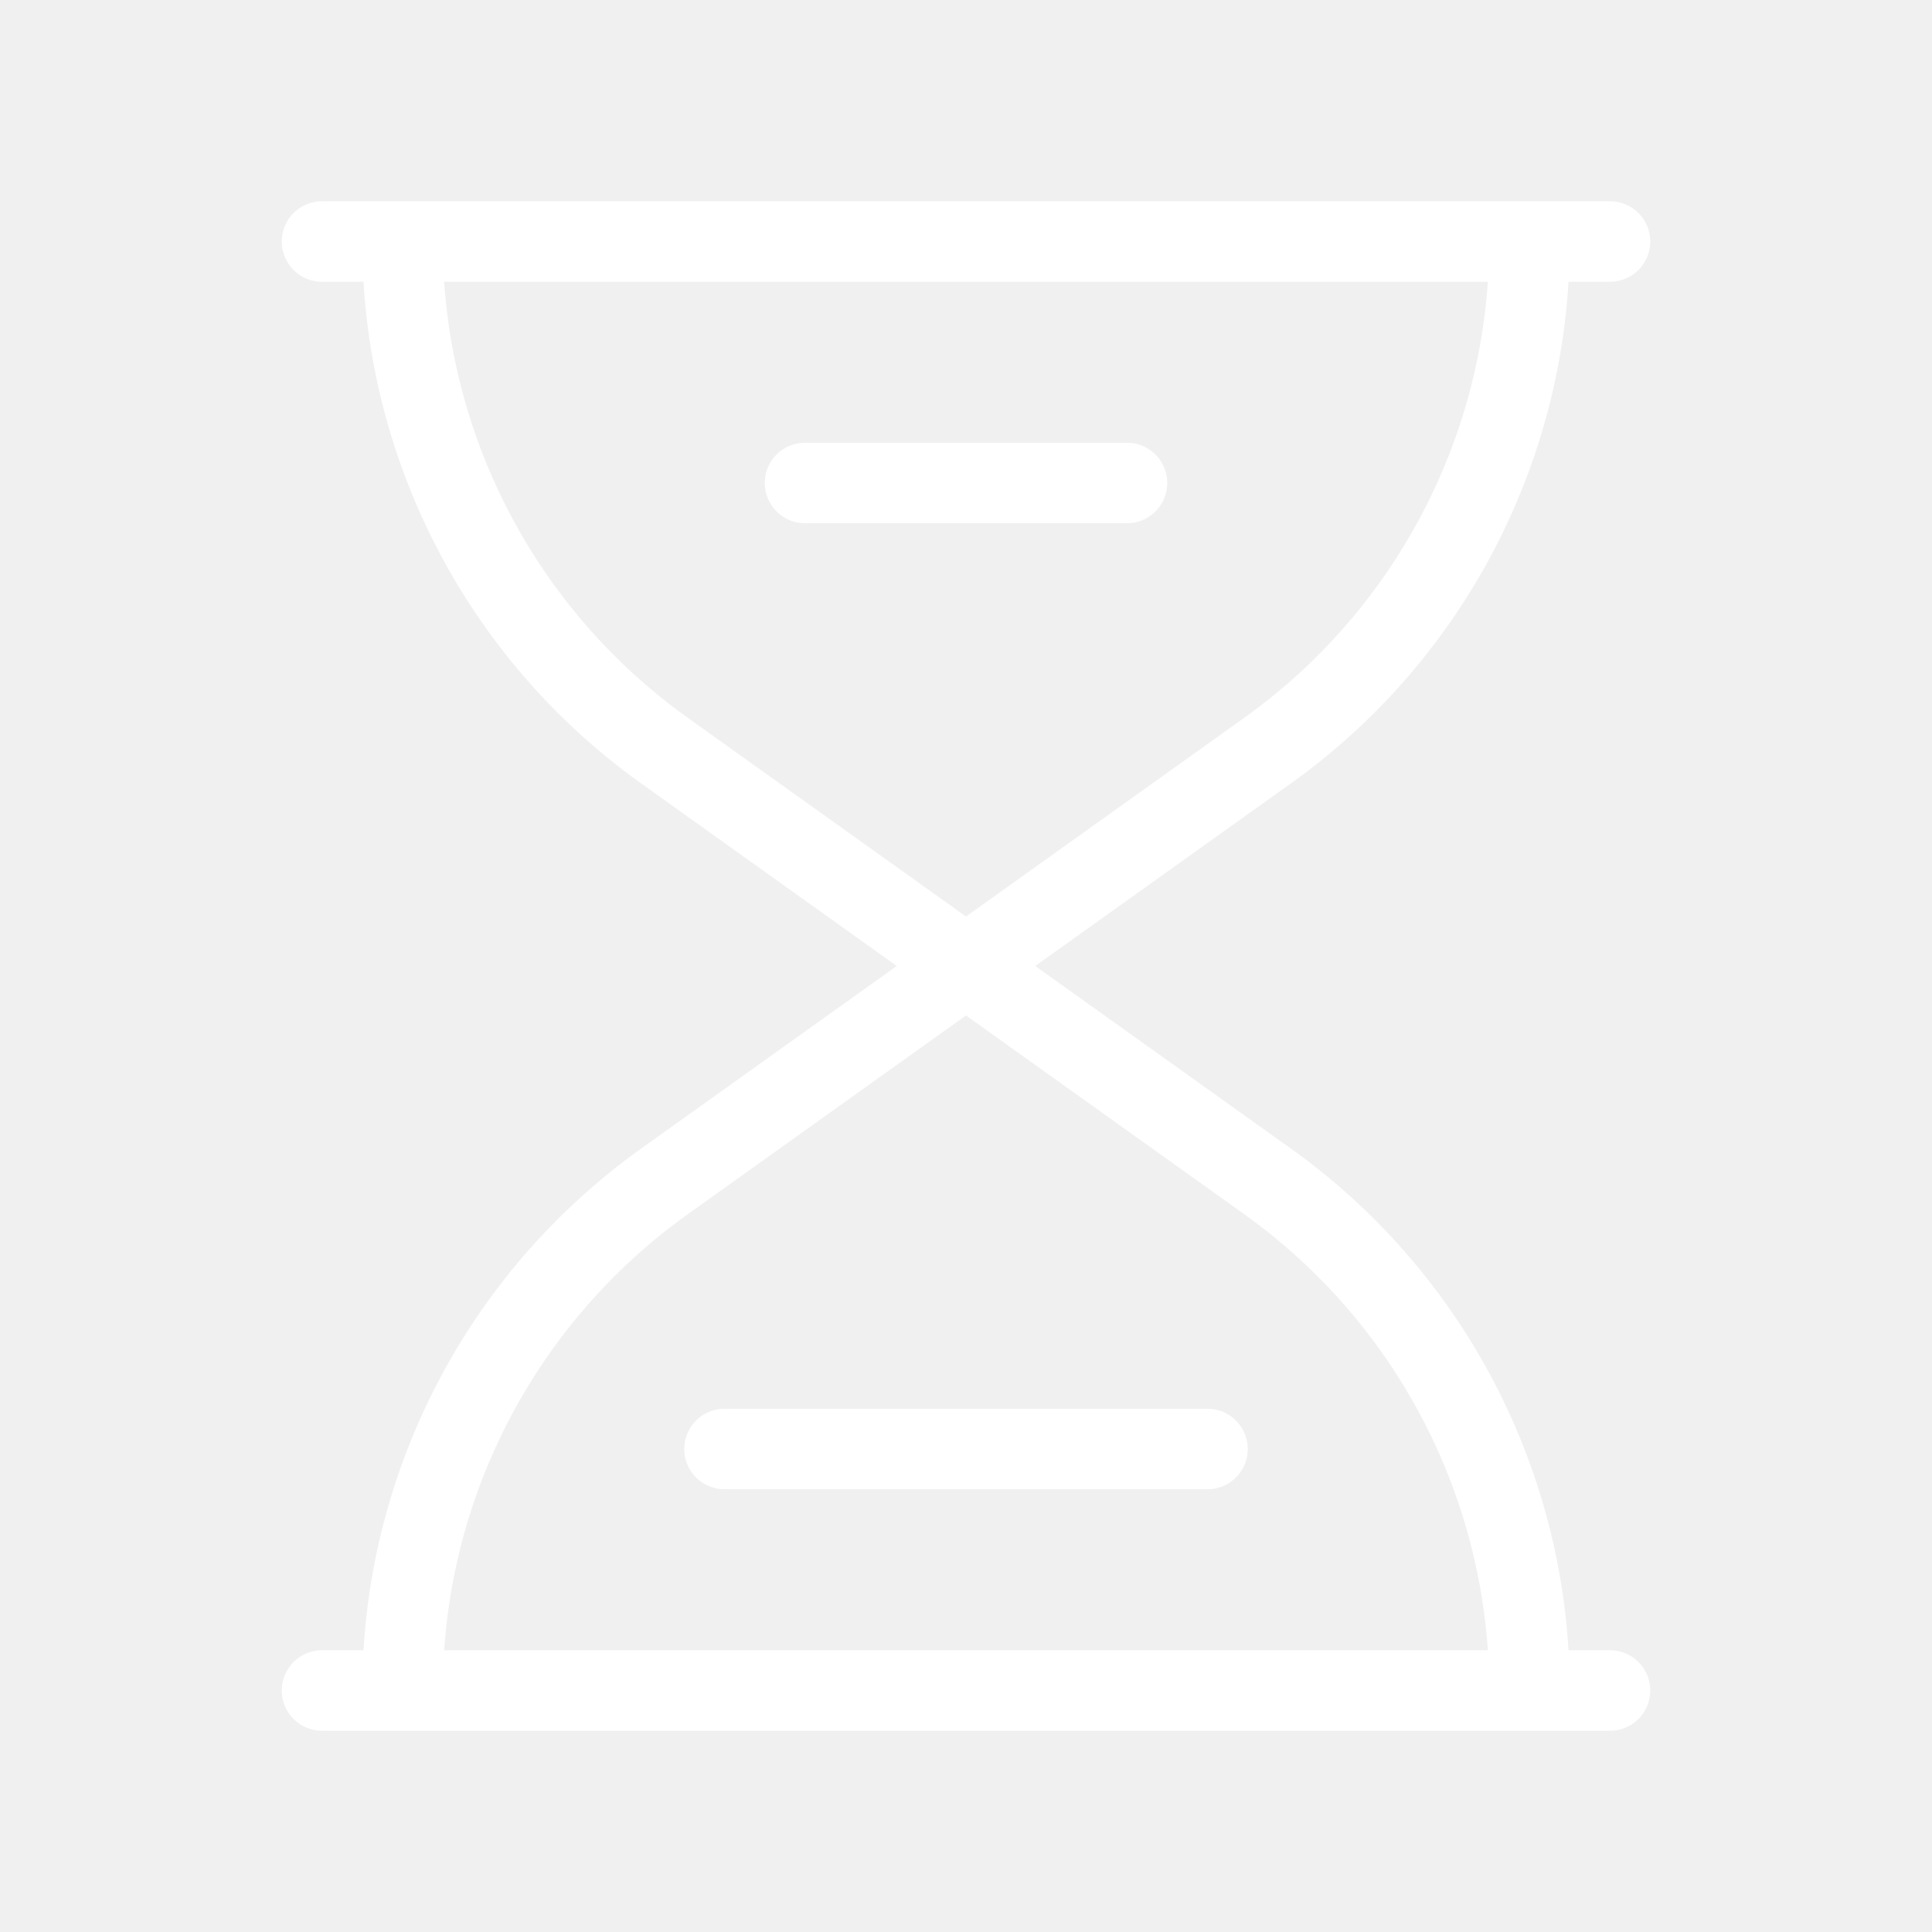
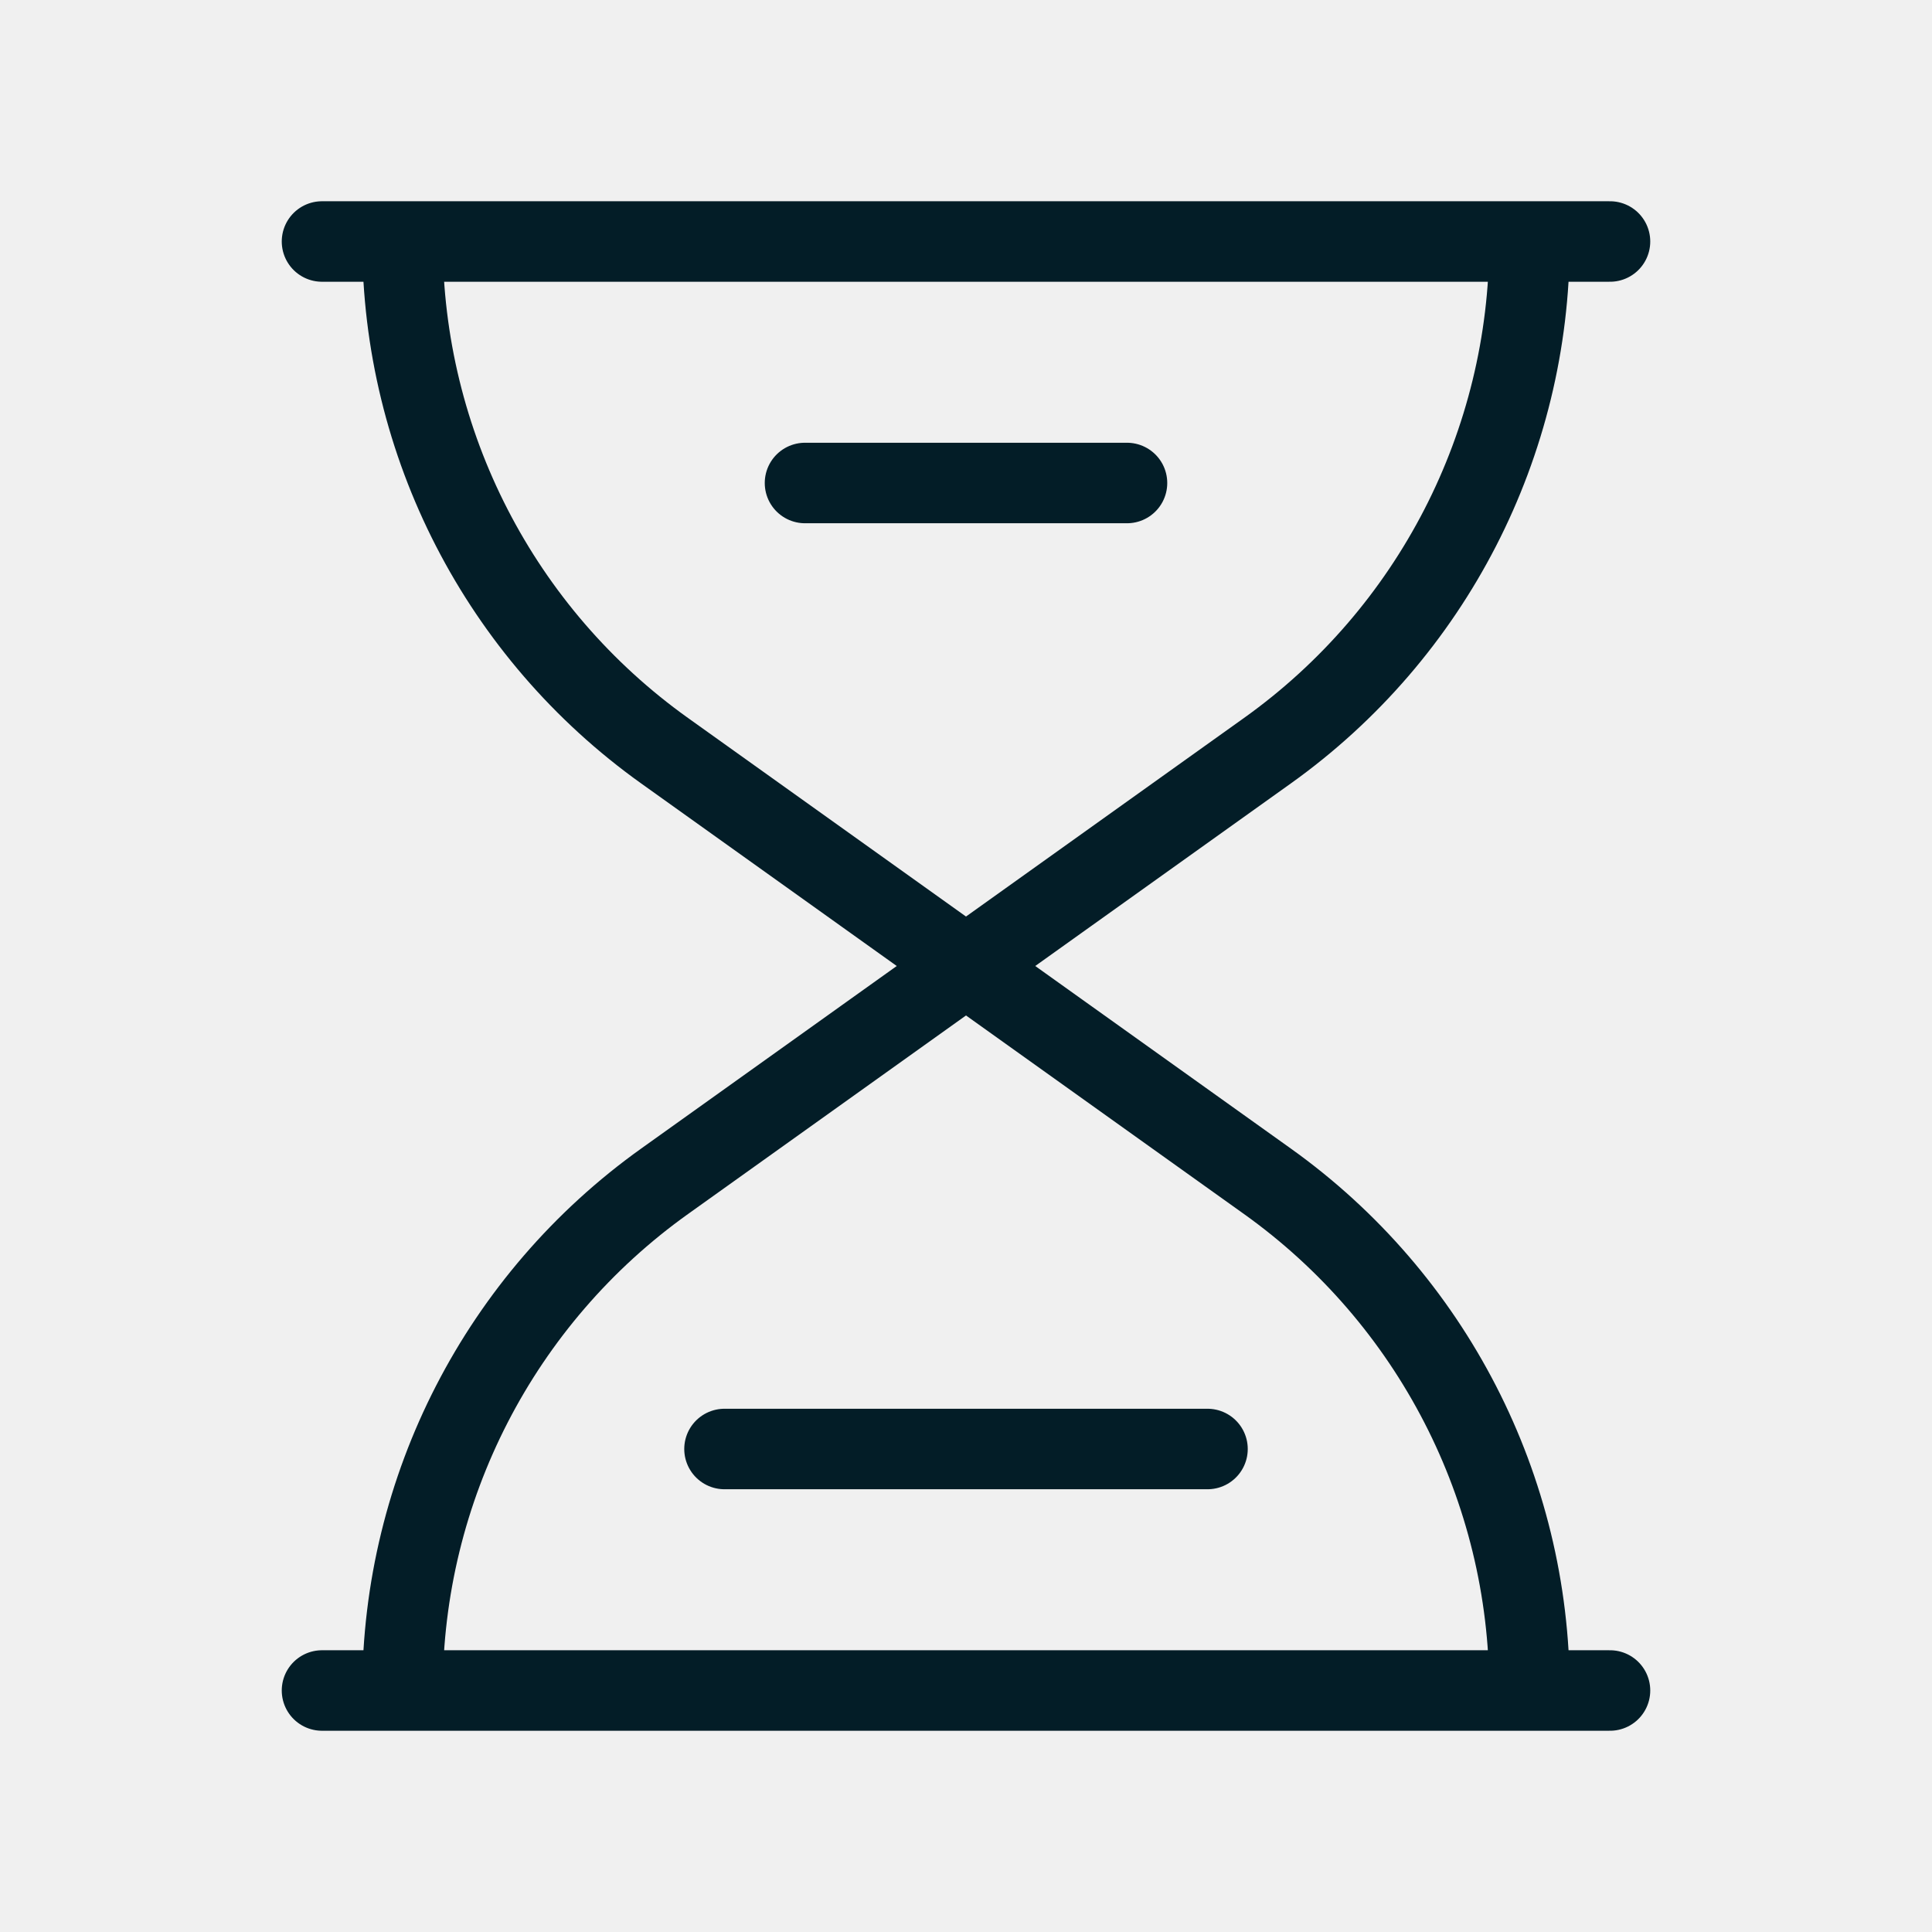
<svg xmlns="http://www.w3.org/2000/svg" width="800px" height="800px" viewBox="0 0 24 24" fill="none">
-   <path d="M15 18H9M14 6H10M20 3H19M19 3H5M19 3C19 5.51 17.788 7.866 15.745 9.325L12 12M5 3H4M5 3C5 5.51 6.212 7.866 8.255 9.325L12 12M20 21H19M19 21H5M19 21C19 18.49 17.788 16.134 15.745 14.675L12 12M5 21H4M5 21C5 18.49 6.212 16.134 8.255 14.675L12 12" stroke="#FFFFFF" stroke-width="1" stroke-linecap="round" stroke-linejoin="round" />
+   <path d="M15 18H9M14 6H10M20 3H19M19 3H5M19 3C19 5.51 17.788 7.866 15.745 9.325L12 12M5 3H4M5 3C5 5.51 6.212 7.866 8.255 9.325L12 12M20 21H19M19 21H5M19 21C19 18.49 17.788 16.134 15.745 14.675L12 12M5 21H4M5 21C5 18.49 6.212 16.134 8.255 14.675L12 12" stroke="#031d27" stroke-width="1" stroke-linecap="round" stroke-linejoin="round" />
</svg>
